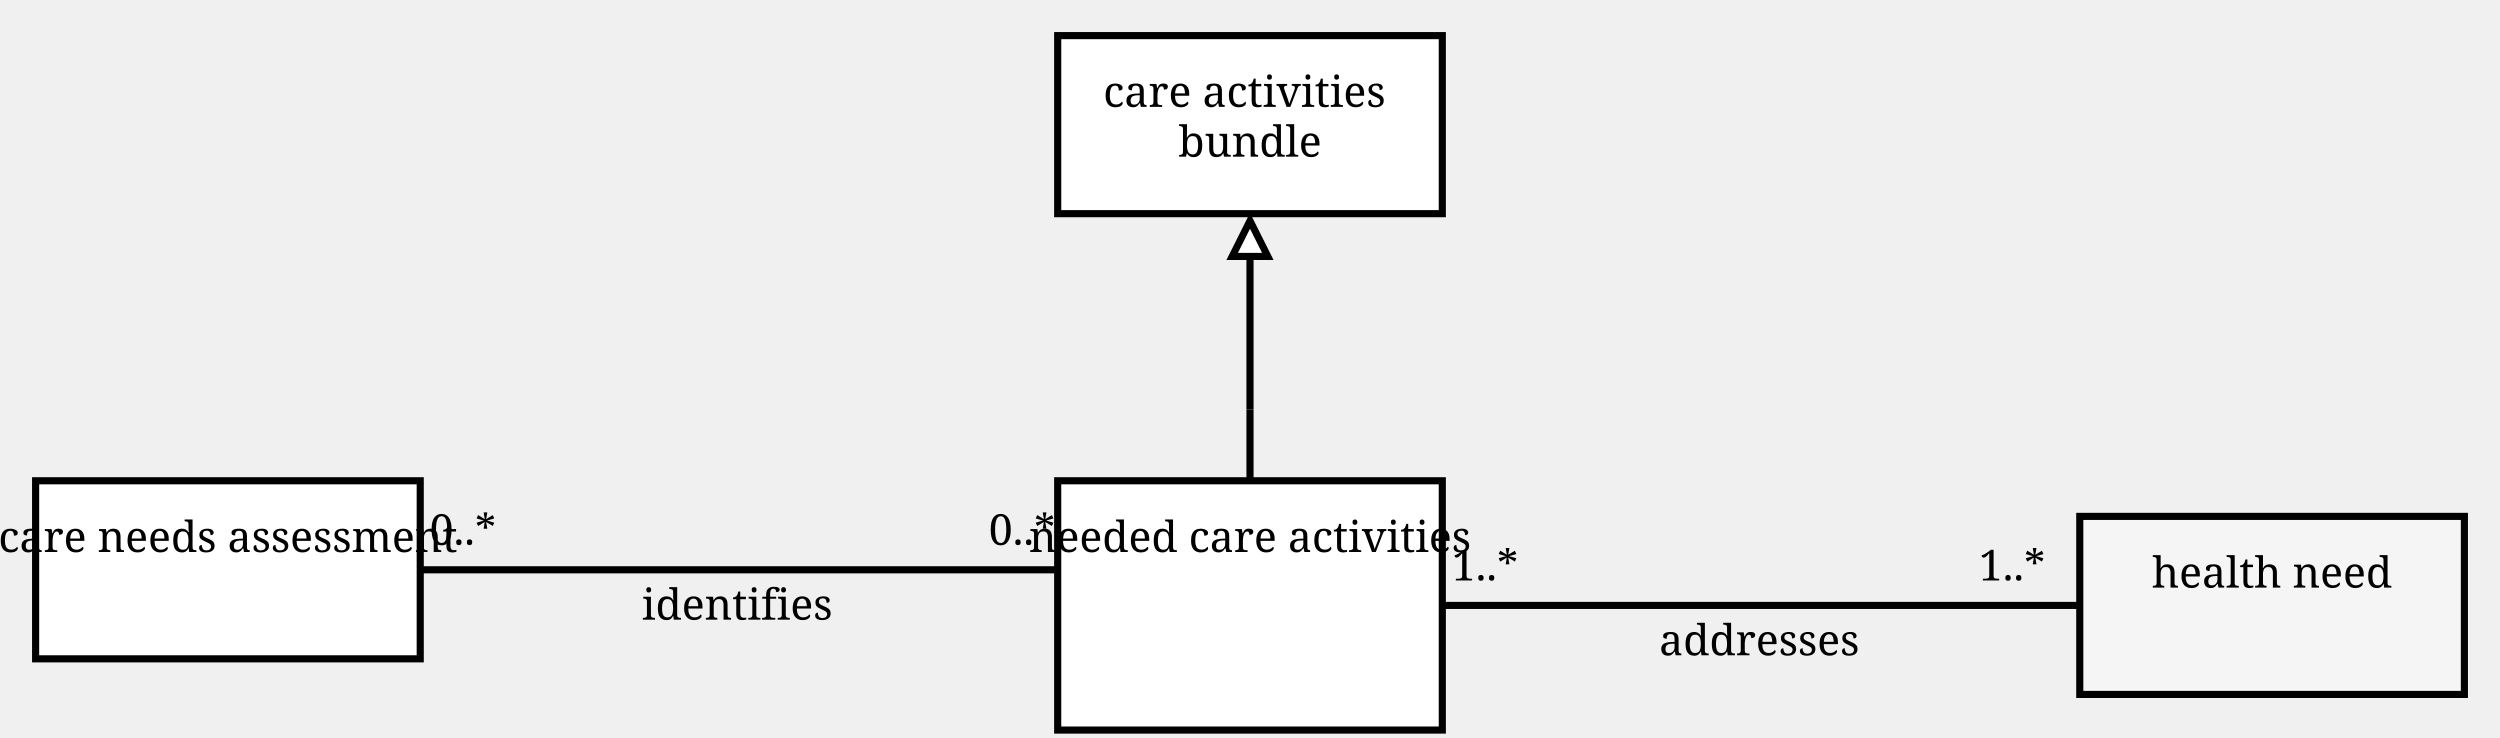
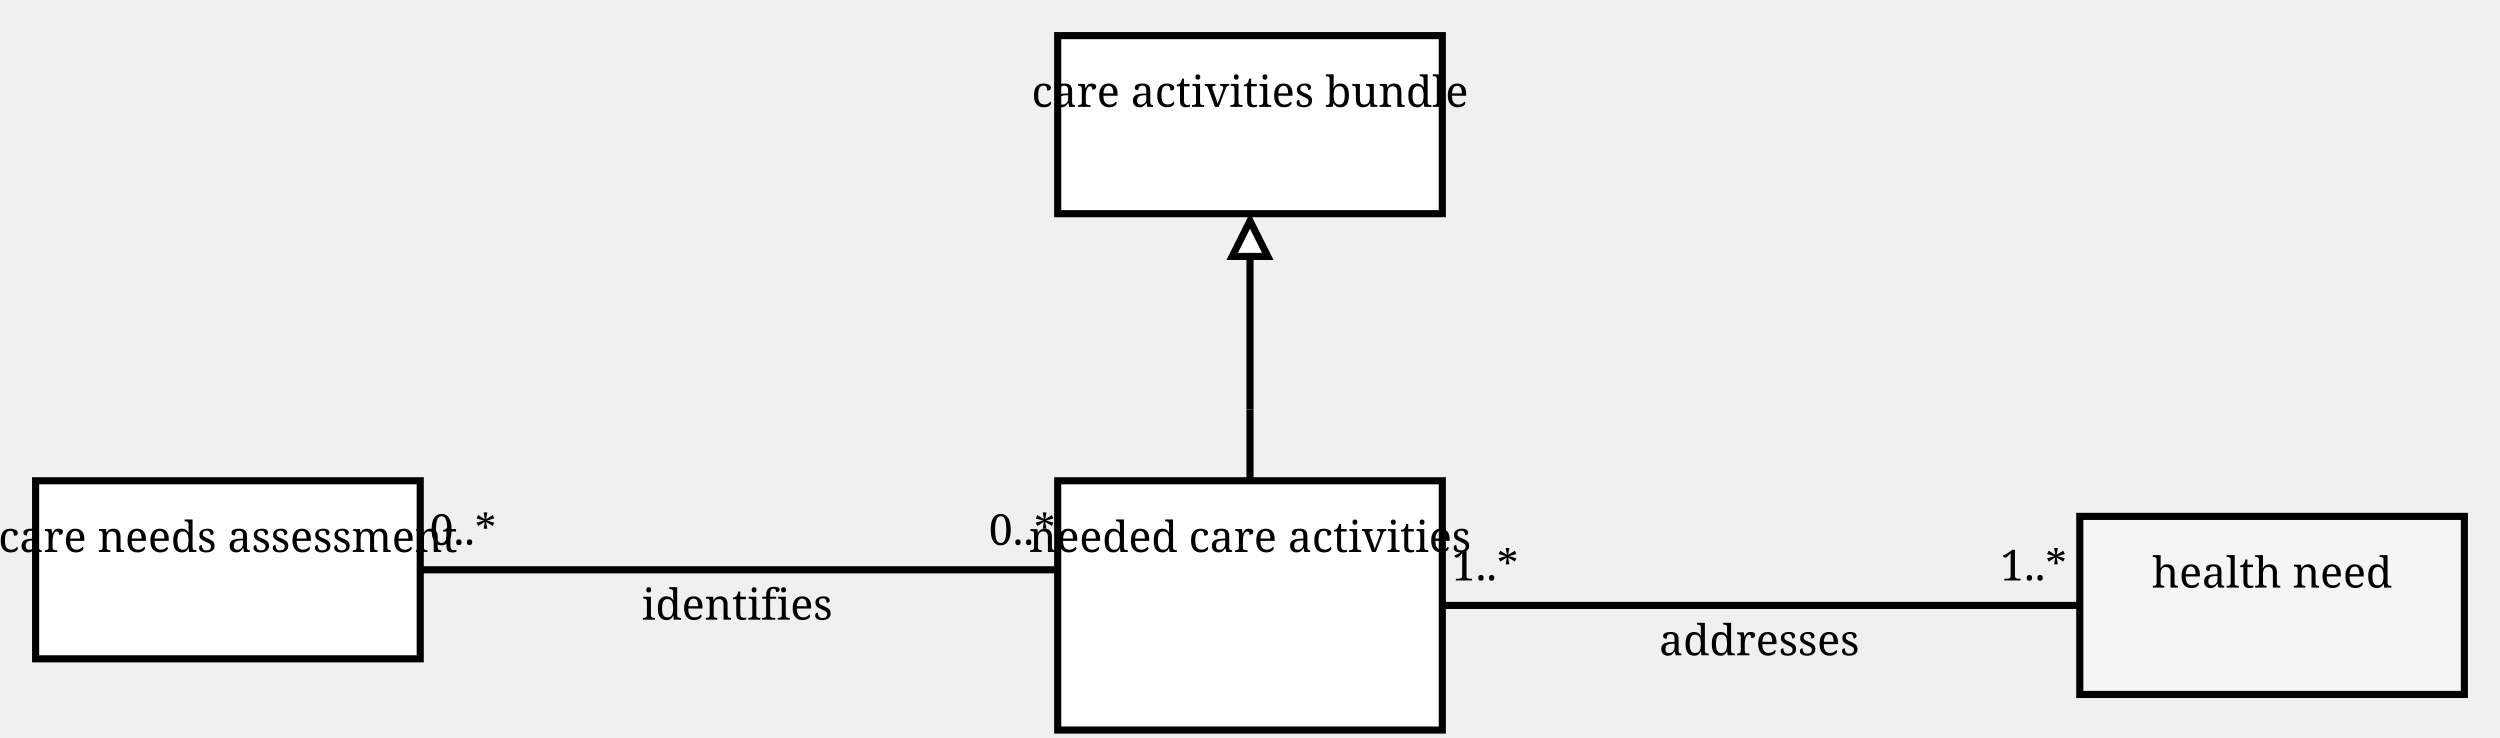
<svg xmlns="http://www.w3.org/2000/svg" xmlns:xlink="http://www.w3.org/1999/xlink" version="1.1" viewBox="0 0 702 207" aria-labelledby="title desc" role="img">
  <g>
    <a xlink:href="care activities bundle.svg" role="link">
      <rect x="297" y="10" width="108" height="50" fill="white" stroke="black" stroke-width="2" />
      <text x="351" y="30" text-anchor="middle" font-family="Cambria" font-size="12" fill="black">
-         <tspan x="351" y="30" text-anchor="middle">care activities</tspan>
-         <tspan x="351" y="44" text-anchor="middle">bundle</tspan>
+         <tspan x="351" y="30" text-anchor="middle">care activities bundle</tspan>
      </text>
    </a>
  </g>
  <line x1="351" y1="135" x2="351" y2="115" stroke="black" stroke-width="2" />
  <line x1="351" y1="62" x2="351" y2="115" stroke="black" stroke-width="2" />
  <line x1="351" y1="115" x2="351" y2="115" stroke="black" stroke-width="2" />
  <polygon points="351,62 346,72 356,72" fill="white" stroke="black" stroke-width="2" />
  <g>
    <line x1="118" y1="160" x2="297" y2="160" stroke="black" stroke-width="2" />
    <text x="130" y="153" text-anchor="middle" font-family="Cambria" font-size="12" fill="black">
      <tspan x="130" y="153" text-anchor="middle">0..*</tspan>
    </text>
    <text x="287" y="153" text-anchor="middle" font-family="Cambria" font-size="12" fill="black">
      <tspan x="287" y="153" text-anchor="middle">0..*</tspan>
    </text>
    <text x="207" y="174" text-anchor="middle" font-family="Cambria" font-size="12" fill="black">
      <tspan x="207" y="174" text-anchor="middle">identifies</tspan>
    </text>
  </g>
  <g>
    <a xlink:href="care needs assessment.svg" role="link">
      <rect x="10" y="135" width="108" height="50" fill="white" stroke="black" stroke-width="2" />
      <text x="64" y="155" text-anchor="middle" font-family="Cambria" font-size="12" fill="black">
        <tspan x="64" y="155" text-anchor="middle">care needs assessment</tspan>
      </text>
    </a>
  </g>
  <g>
    <line x1="405" y1="170" x2="584" y2="170" stroke="black" stroke-width="2" />
    <text x="417" y="163" text-anchor="middle" font-family="Cambria" font-size="12" fill="black">
      <tspan x="417" y="163" text-anchor="middle">1..*</tspan>
    </text>
-     <text x="565" y="163" text-anchor="middle" font-family="Cambria" font-size="12" fill="black">
-       <tspan x="565" y="163" text-anchor="middle">1..*</tspan>
+     <text x="571" y="163" text-anchor="middle" font-family="Cambria" font-size="12" fill="black">
+       <tspan x="571" y="163" text-anchor="middle">1..*</tspan>
    </text>
    <text x="494" y="184" text-anchor="middle" font-family="Cambria" font-size="12" fill="black">
      <tspan x="494" y="184" text-anchor="middle">addresses</tspan>
    </text>
  </g>
  <g>
    <a xlink:href="health need.svg" role="link">
      <rect x="584" y="145" width="108" height="50" fill="whitesmoke" stroke="black" stroke-width="2" />
      <text x="638" y="165" text-anchor="middle" font-family="Cambria" font-size="12" fill="black">
        <tspan x="638" y="165" text-anchor="middle">health need</tspan>
      </text>
    </a>
  </g>
  <g>
    <a xlink:href="needed care activities.svg" role="link">
      <rect x="297" y="135" width="108" height="70" fill="white" stroke="black" stroke-width="2" />
      <text x="351" y="155" text-anchor="middle" font-family="Cambria" font-size="12" fill="black">
        <tspan x="351" y="155" text-anchor="middle">needed care activities</tspan>
      </text>
    </a>
  </g>
</svg>
